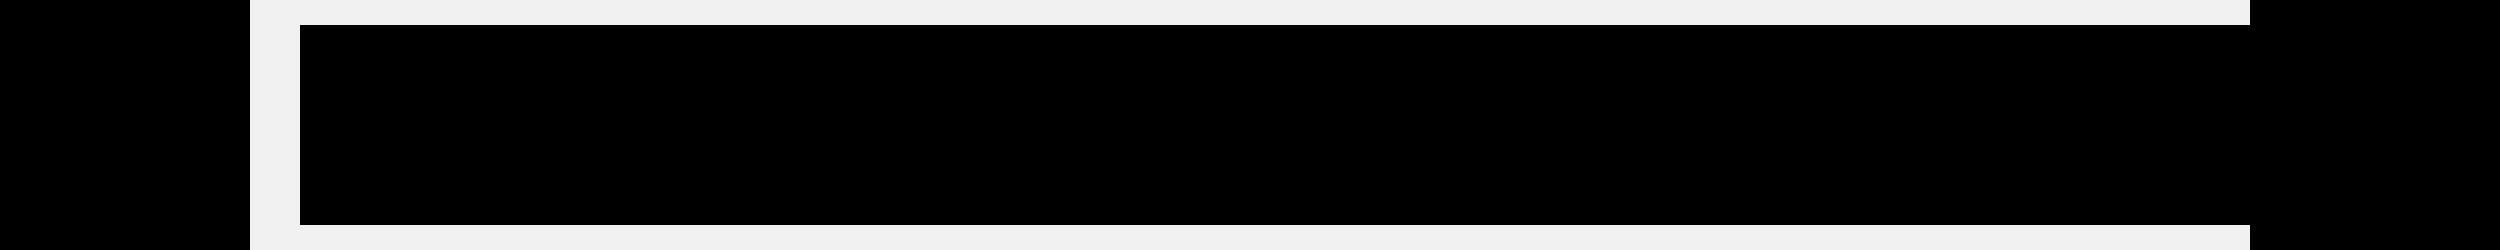
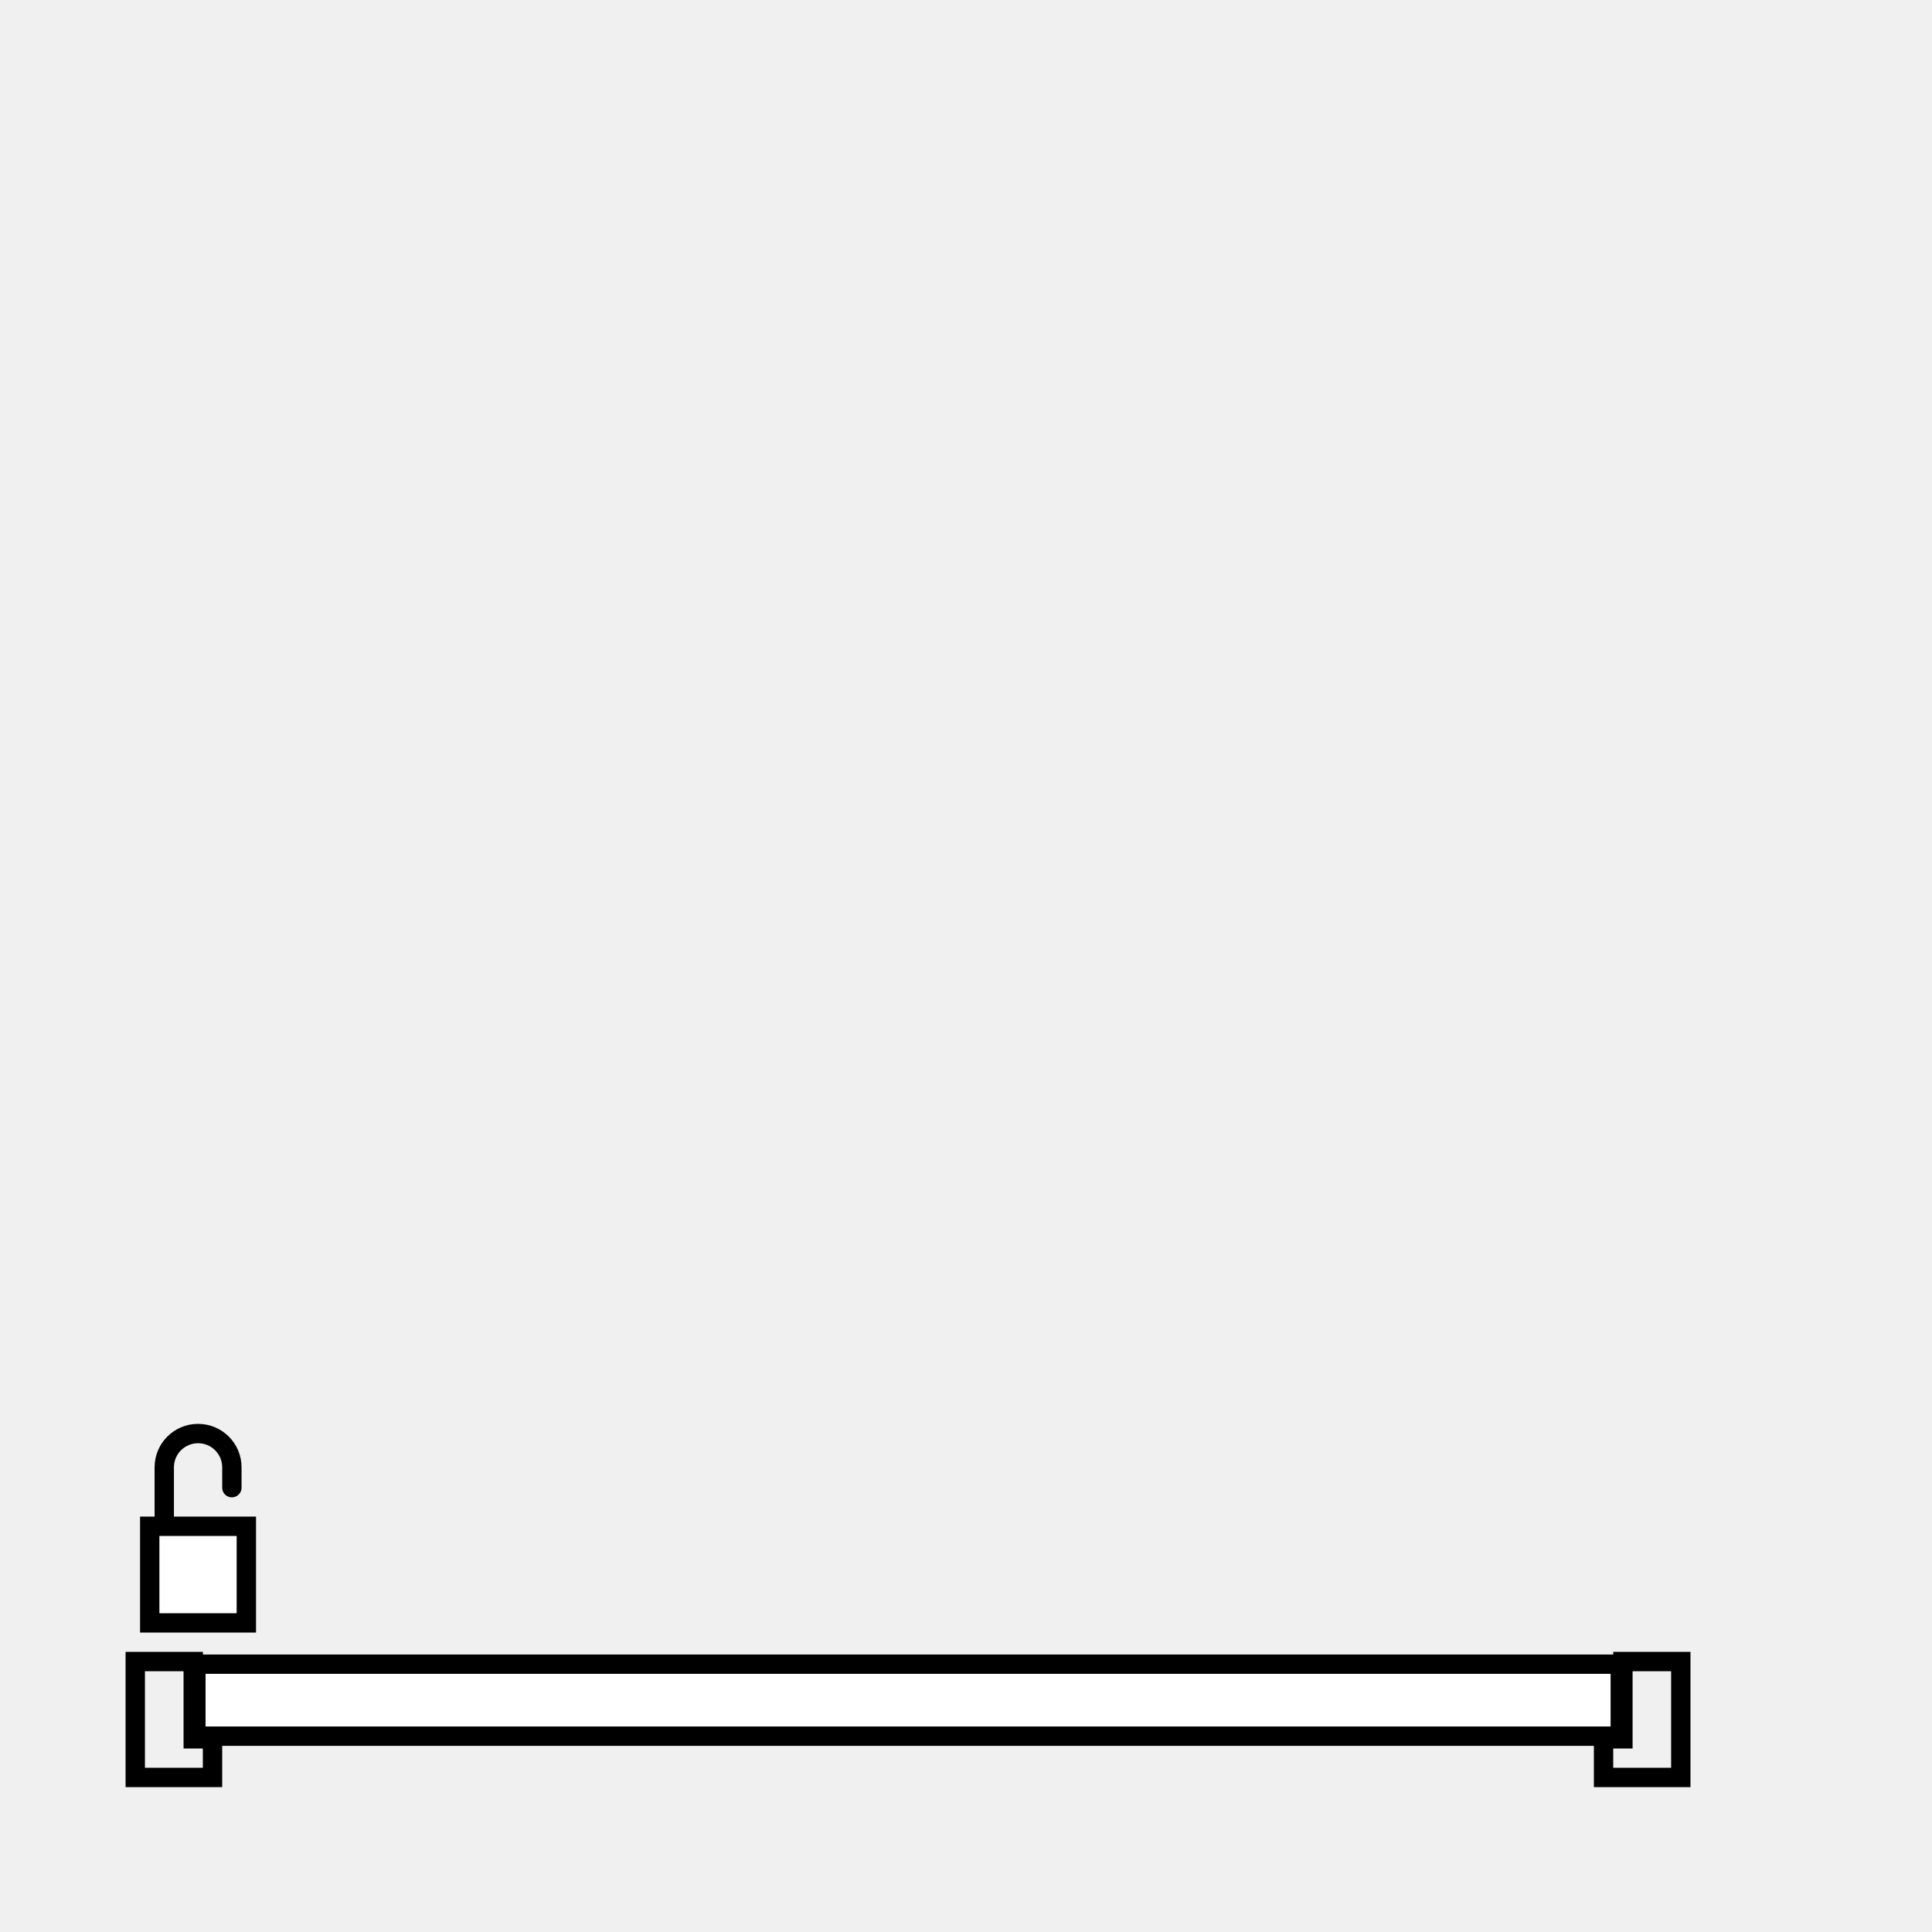
- <svg xmlns="http://www.w3.org/2000/svg" width="100" height="10">
-   <rect width="10" height="10" fill="black" />
-   <rect width="10" height="10" fill="black" x="90" />
-   <g transform="translate(50,0) scale (-1,1) translate(-50,0) translate(10,9) rotate(0)">
-     <rect width="78" height="8" y="-8" fill="black" />
+ <svg xmlns="http://www.w3.org/2000/svg" xmlns:xlink="http://www.w3.org/1999/xlink" id="svg8" version="1.1" viewBox="0 0 100 100" height="100" width="100">
+   <defs id="defs2">
+     <linearGradient id="linearGradient4539">
+       <stop id="stop4535" offset="0" style="stop-color:#00ff00;stop-opacity:0.5;" />
+       <stop id="stop4537" offset="1" style="stop-color:#00ff00;stop-opacity:0" />
+     </linearGradient>
+     <linearGradient gradientUnits="userSpaceOnUse" y2="5291.339" x2="5291.339" y1="188.976" x1="188.976" id="linearGradient4541" xlink:href="#linearGradient4539" />
+     <linearGradient xlink:href="#linearGradient4539" id="linearGradient4561" gradientUnits="userSpaceOnUse" x1="188.976" y1="188.976" x2="5291.339" y2="5291.339" gradientTransform="matrix(1,0,0,1.000172,-2.1257415e-4,-1.29835)" />
+   </defs>
+   <g transform="matrix(3.779528,0,0,3.780177,2.405043,-842.6822)" id="layer1">
+     <rect style="fill:#ffffff;fill-opacity:1;stroke:#000000;stroke-width:0.265;stroke-linecap:round;stroke-miterlimit:4;stroke-dasharray:none;stroke-dashoffset:0;stroke-opacity:1" id="rect870" width="19.507" height="0.986" x="-21.553" y="245.708" transform="scale(-1,1)" />
+     <path style="fill:none;fill-rule:evenodd;stroke:#000000;stroke-width:0.265;stroke-linecap:butt;stroke-linejoin:miter;stroke-miterlimit:4;stroke-dasharray:none;stroke-opacity:1" d="m 21.589,245.672 v 1.058 h -0.265 v 0.529 h 1.058 v -1.587 z" id="path896" />
+     <path style="fill:none;fill-rule:evenodd;stroke:#000000;stroke-width:0.265;stroke-linecap:butt;stroke-linejoin:miter;stroke-miterlimit:4;stroke-dasharray:none;stroke-opacity:1" d="m 2.274,246.73 v 0.529 h -1.058 v -1.587 h 0.794 v 1.058 z" id="path898" />
+     <g id="g3832" transform="matrix(-1,0,0,1,23.59816,0)">
+       <path id="path3827" d="m 21.059,243.291 v -0.278 c 0,-0.256 0.207,-0.463 0.463,-0.463 0.256,0 0.463,0.207 0.463,0.463 v 0.926" style="fill:none;fill-opacity:1;stroke:#000000;stroke-width:0.265;stroke-linecap:round;stroke-miterlimit:4;stroke-dasharray:none;stroke-dashoffset:0;stroke-opacity:1" />
+       <rect y="243.82" x="20.861" height="1.323" width="1.323" id="rect3825" style="fill:#ffffff;fill-opacity:1;stroke:#000000;stroke-width:0.265;stroke-linecap:round;stroke-miterlimit:4;stroke-dasharray:none;stroke-dashoffset:0;stroke-opacity:1" />
+     </g>
  </g>
</svg>
